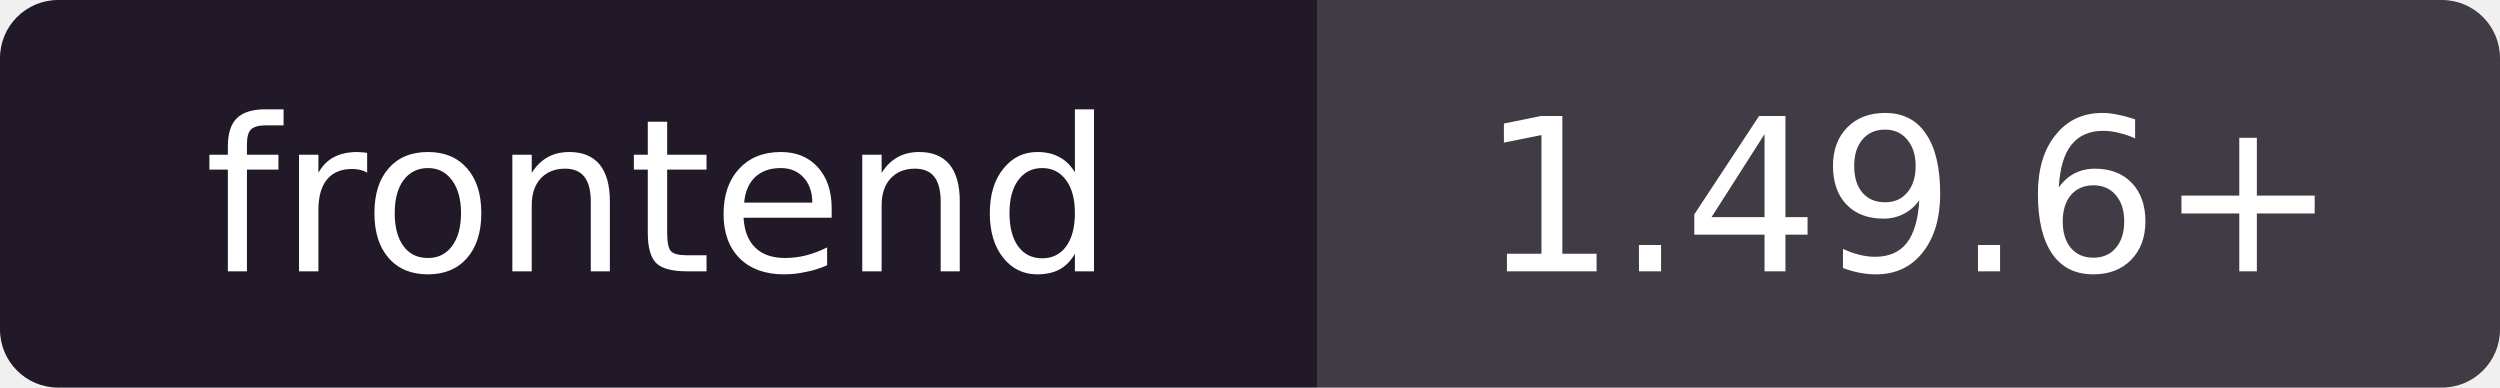
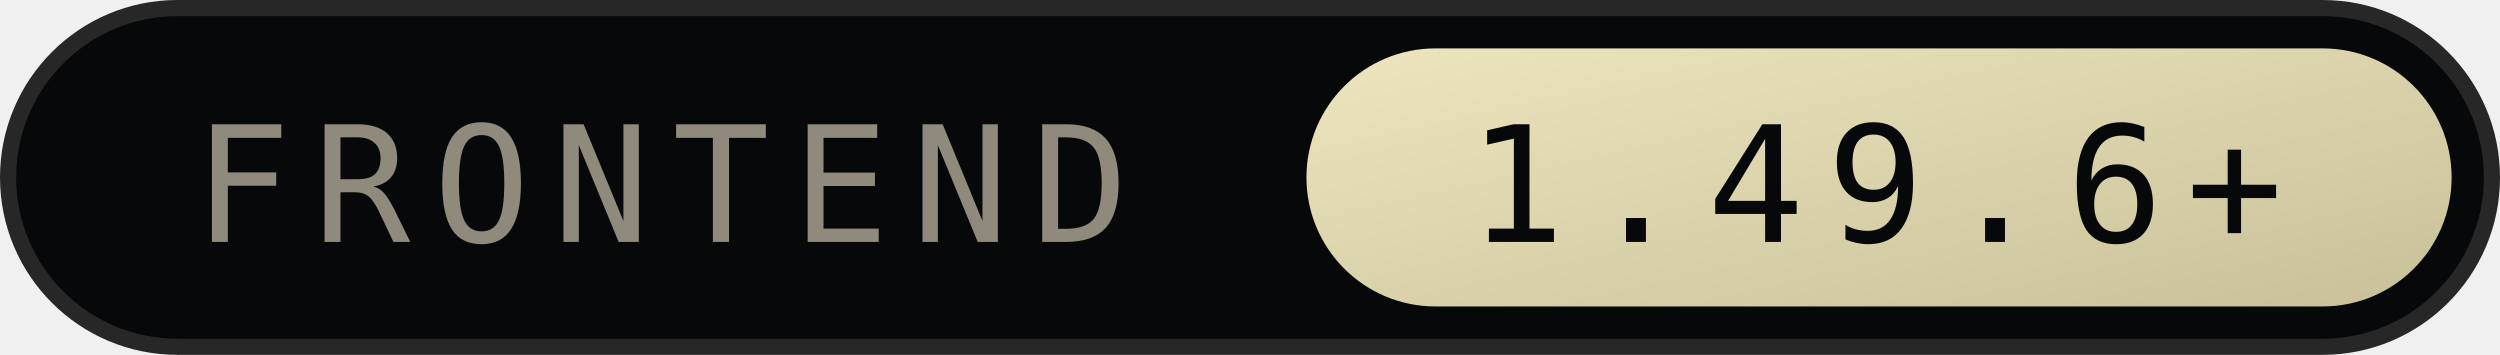
- <svg xmlns="http://www.w3.org/2000/svg" width="129" height="20" viewBox="0 0 129 20" role="img" aria-label="frontend: 1.49.6+">
-   <clipPath id="r">
-     <rect width="129" height="20" rx="3" />
-   </clipPath>
-   <g clip-path="url(#r)">
-     <rect width="68" height="20" fill="#211927" />
-     <rect x="68" width="61" height="20" fill="#413B45" />
-   </g>
-   <text x="34.0" y="14" font-family="Verdana, 'DejaVu Sans', Arial, sans-serif" font-size="11" font-weight="normal" fill="#FFFFFF" text-anchor="middle">frontend</text>
-   <text x="98.5" y="14" font-family="Verdana, 'DejaVu Sans', Arial, sans-serif" font-size="11" font-weight="normal" fill="#FFFFFF" text-anchor="middle">1.49.6+</text>
+ <svg xmlns="http://www.w3.org/2000/svg" width="155" height="22" viewBox="0 0 155 22" role="img" aria-label="Frontend: 1.49.6+">
+   <defs>
+     <linearGradient id="gold" x1="0" y1="0" x2="1" y2="1">
+       <stop offset="0" stop-color="#ECE5BD" />
+       <stop offset="1" stop-color="#C7C099" />
+     </linearGradient>
+   </defs>
+   <rect x="0.5" y="0.5" width="154" height="21" rx="10.5" fill="#070809" stroke="#272727" />
+   <rect x="81" y="3" width="71" height="16" rx="8" fill="url(#gold)" />
+   <text x="12" y="15" font-family="'SF Mono', SFMono-Regular, Menlo, Consolas, 'DejaVu Sans Mono', monospace" font-size="10" letter-spacing="1.4" fill="#8F8A7C" text-anchor="start">FRONTEND</text>
+   <text x="91" y="15" font-family="'SF Mono', SFMono-Regular, Menlo, Consolas, 'DejaVu Sans Mono', monospace" font-size="10" letter-spacing="1.4" fill="#070809" text-anchor="start">1.49.6+</text>
</svg>
